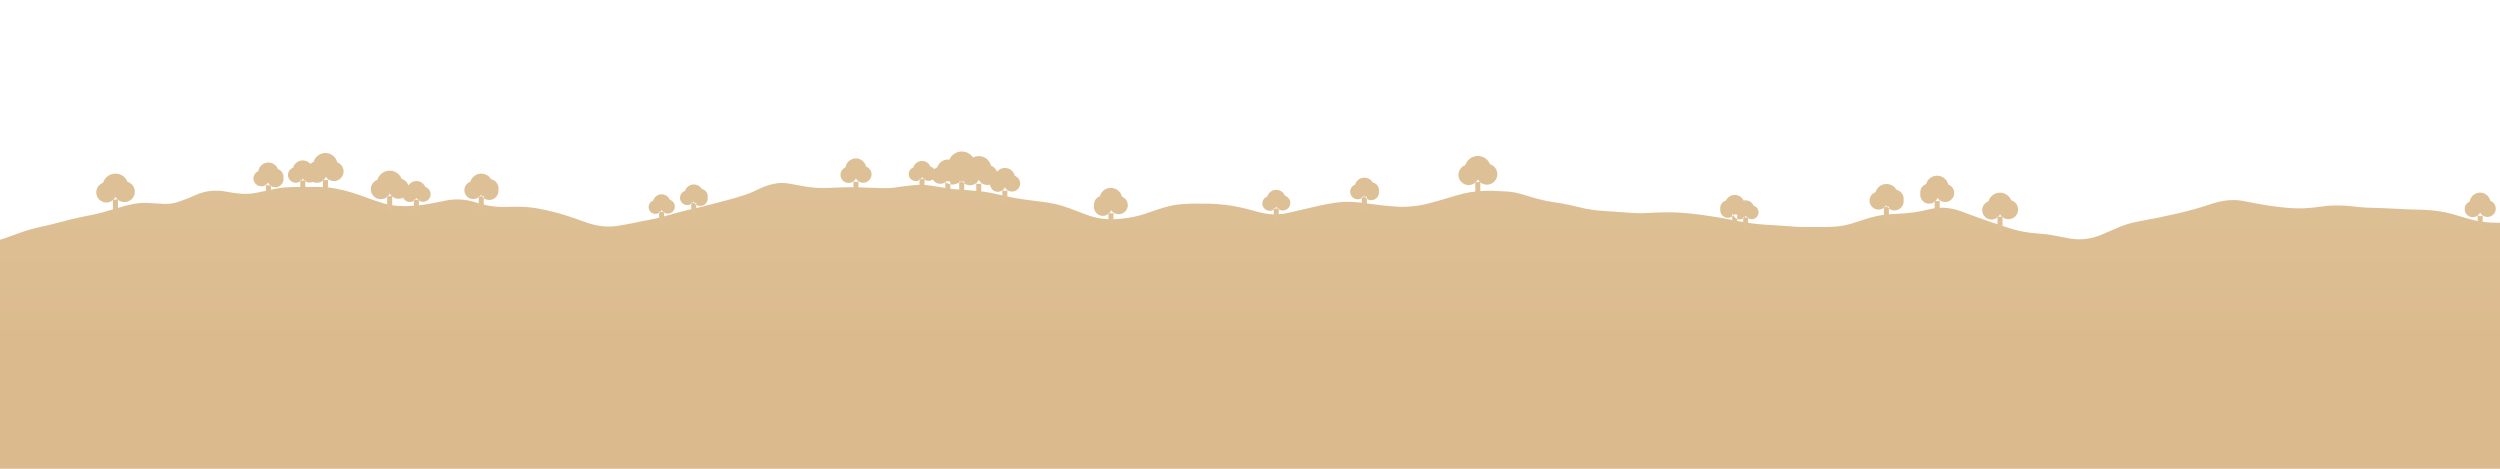
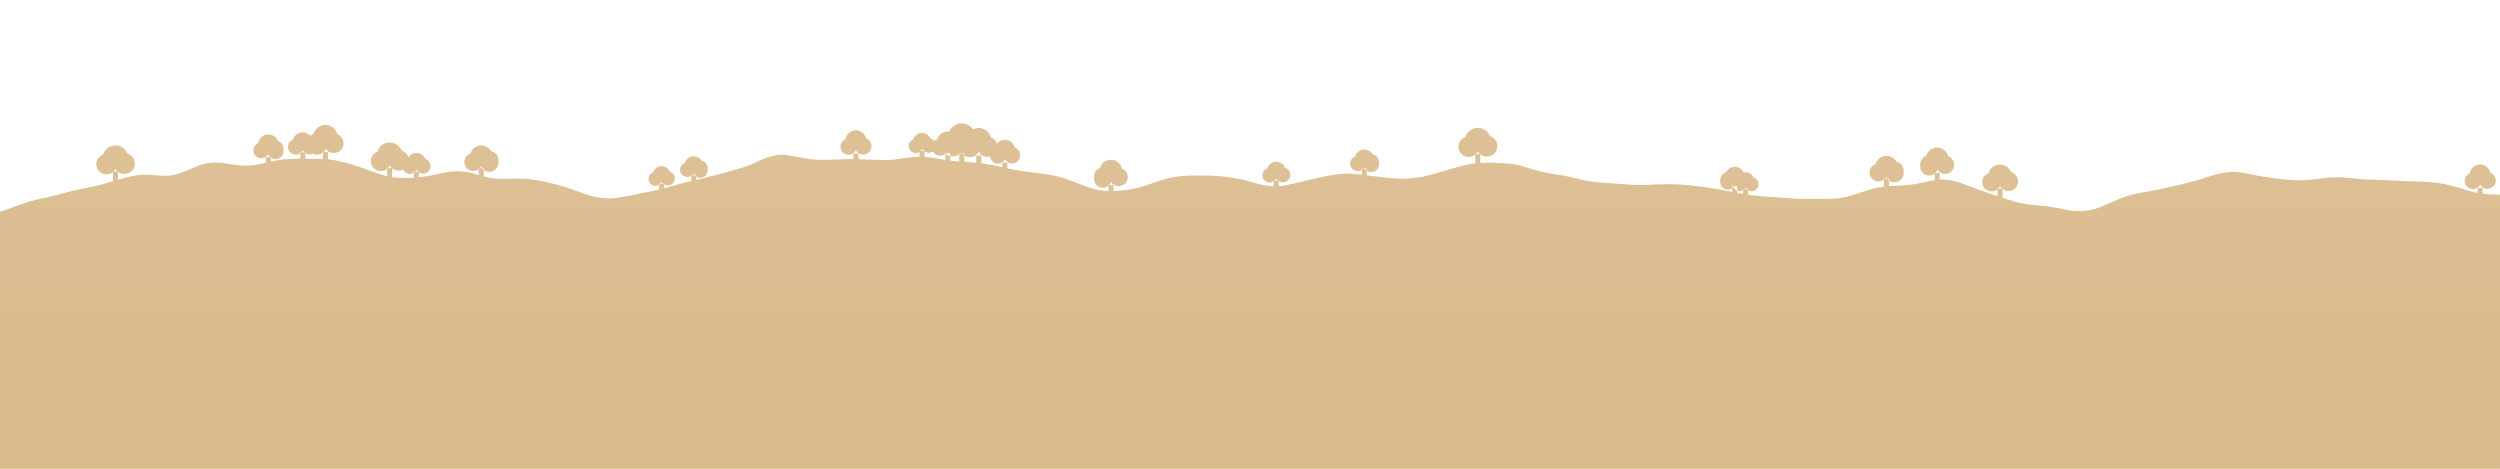
<svg xmlns="http://www.w3.org/2000/svg" viewBox="0 0 1600 300" preserveAspectRatio="xMidYMax slice">
  <defs>
    <linearGradient id="g625" x1="0" y1="0" x2="0" y2="1">
      <stop offset="0" stop-color="#dec096" />
      <stop offset=".55" stop-color="#dbbb8e" />
    </linearGradient>
  </defs>
-   <path d="M-10 300 L-10 155.9 Q0 153.8 5 151.8 Q10 149.9 15 148.2 Q20 146.5 25 145.4 Q30 144.4 35 143.1 Q40 141.8 45 140.5 Q50 139.3 55 138.3 Q60 137.4 65 136.1 Q70 134.7 75 133.2 Q80 131.6 85 130.6 Q90 129.6 95 129.9 Q100 130.2 105 130.5 Q110 130.7 115 128.9 Q120 127.2 125 124.9 Q130 122.6 135 122.2 Q140 121.7 145 122.7 Q150 123.7 155 124 Q160 124.3 165 123.2 Q170 122.2 175 121.1 Q180 120 185 119.8 Q190 119.6 195 119.6 Q200 119.6 205 119.7 Q210 119.7 215 120.7 Q220 121.6 225 123.2 Q230 124.7 235 126.6 Q240 128.5 245 130 Q250 131.5 255 131.8 Q260 132.1 265 131.7 Q270 131.4 275 130.4 Q280 129.5 285 128.4 Q290 127.4 295 127.7 Q300 128 305 129.7 Q310 131.3 315 132 Q320 132.7 325 132.4 Q330 132.2 335 132.4 Q340 132.6 345 133.6 Q350 134.5 355 135.8 Q360 137.1 365 138.8 Q370 140.5 375 142.3 Q380 144.1 385 144.7 Q390 145.3 395 144.6 Q400 143.8 405 142.8 Q410 141.7 415 140.8 Q420 139.9 425 138.5 Q430 137.1 435 135.7 Q440 134.4 445 133.3 Q450 132.2 455 130.8 Q460 129.5 465 128.2 Q470 126.9 475 125.3 Q480 123.8 485 121.3 Q490 118.8 495 117.7 Q500 116.6 505 117.5 Q510 118.4 515 119.3 Q520 120.2 525 120.3 Q530 120.3 535 120.1 Q540 119.8 545 119.8 Q550 119.8 555 120.1 Q560 120.3 565 120.4 Q570 120.6 575 119.7 Q580 118.9 585 118.5 Q590 118 595 118.7 Q600 119.4 605 120.3 Q610 121.2 615 121.4 Q620 121.7 625 122.2 Q630 122.6 635 123.6 Q640 124.7 645 125.8 Q650 126.9 655 127.6 Q660 128.3 665 128.9 Q670 129.4 675 130.5 Q680 131.6 685 133.5 Q690 135.5 695 137.3 Q700 139.2 705 139.9 Q710 140.6 715 140.2 Q720 139.9 725 138.9 Q730 137.9 735 136.1 Q740 134.3 745 132.8 Q750 131.3 755 130.8 Q760 130.3 765 130.3 Q770 130.3 775 130.4 Q780 130.6 785 131.2 Q790 131.8 795 133 Q800 134.2 805 135.6 Q810 137 815 137.2 Q820 137.3 825 136.1 Q830 135 835 133.8 Q840 132.6 845 131.5 Q850 130.4 855 129.7 Q860 129 865 129.2 Q870 129.5 875 130.2 Q880 130.9 885 131.5 Q890 132 895 132.3 Q900 132.5 905 131.9 Q910 131.4 915 130 Q920 128.7 925 127.2 Q930 125.6 935 124.3 Q940 123 945 122.5 Q950 122 955 122.1 Q960 122.3 965 122.6 Q970 123 975 124.6 Q980 126.2 985 127.5 Q990 128.8 995 129.5 Q1000 130.1 1005 131.3 Q1010 132.5 1015 133.6 Q1020 134.6 1025 134.9 Q1030 135.2 1035 135.6 Q1040 135.9 1045 136.3 Q1050 136.6 1055 136.3 Q1060 136 1065 135.9 Q1070 135.8 1075 136.1 Q1080 136.4 1085 137 Q1090 137.6 1095 138.4 Q1100 139.1 1105 140.1 Q1110 141 1115 142 Q1120 142.9 1125 143.4 Q1130 143.9 1135 144.1 Q1140 144.4 1145 144.8 Q1150 145.3 1155 145.3 Q1160 145.3 1165 145.3 Q1170 145.4 1175 145 Q1180 144.6 1185 143.1 Q1190 141.6 1195 139.9 Q1200 138.3 1205 137.6 Q1210 137 1215 136.8 Q1220 136.6 1225 135.9 Q1230 135.1 1235 133.9 Q1240 132.7 1245 133 Q1250 133.4 1255 135.2 Q1260 137.1 1265 138.9 Q1270 140.7 1275 142.4 Q1280 144 1285 145.7 Q1290 147.4 1295 148.3 Q1300 149.2 1305 149.5 Q1310 149.8 1315 150.8 Q1320 151.8 1325 152.7 Q1330 153.5 1335 152.9 Q1340 152.3 1345 150.2 Q1350 148.1 1355 145.9 Q1360 143.7 1365 142.5 Q1370 141.4 1375 140.5 Q1380 139.7 1385 138.5 Q1390 137.4 1395 136.3 Q1400 135.1 1405 133.7 Q1410 132.3 1415 130.6 Q1420 128.9 1425 128.3 Q1430 127.7 1435 128.5 Q1440 129.4 1445 130.4 Q1450 131.4 1455 132 Q1460 132.7 1465 133.1 Q1470 133.5 1475 133.3 Q1480 133 1485 132.3 Q1490 131.5 1495 131.5 Q1500 131.4 1505 132 Q1510 132.6 1515 132.9 Q1520 133.1 1525 133.2 Q1530 133.4 1535 133.7 Q1540 134 1545 134.1 Q1550 134.2 1555 134.5 Q1560 134.9 1565 135.9 Q1570 137 1575 138.6 Q1580 140.2 1585 141.3 Q1590 142.3 1595 142.5 Q1600 142.7 1605 142.4 L1610 300 Z" fill="url(#g625)" />
-   <path d="M72.3 138.5 L72.3 125.7 L75.5 125.7 L75.5 138.5ZM65.6 119.4 a8.3 8.3 0 1 0 16.6 0 a8.3 8.3 0 1 0 -16.6 0ZM61.6 123.1 a6.5 6.5 0 1 0 13 0 a6.5 6.5 0 1 0 -13 0ZM73 122.7 a6.6 6.6 0 1 0 13.3 0 a6.6 6.6 0 1 0 -13.3 0ZM170.2 126.8 L170.2 116.2 L173.4 116.2 L173.4 126.8ZM165.3 111.3 a6.5 6.5 0 1 0 12.9 0 a6.5 6.5 0 1 0 -12.9 0ZM162.2 114.2 a5 5 0 1 0 10.1 0 a5 5 0 1 0 -10.1 0ZM171.1 113.9 a5.2 5.2 0 1 0 10.3 0 a5.2 5.2 0 1 0 -10.3 0ZM192.2 124.6 L192.2 114 L195.4 114 L195.4 124.6ZM187.3 109.1 a6.4 6.4 0 1 0 12.9 0 a6.4 6.4 0 1 0 -12.9 0ZM184.3 112 a5 5 0 1 0 10 0 a5 5 0 1 0 -10 0ZM193.1 111.7 a5.1 5.1 0 1 0 10.3 0 a5.1 5.1 0 1 0 -10.3 0ZM206.7 124.7 L206.7 112.6 L209.9 112.6 L209.9 124.7ZM200.5 106.6 a7.8 7.8 0 1 0 15.5 0 a7.8 7.8 0 1 0 -15.5 0ZM196.8 110.1 a6.1 6.1 0 1 0 12.1 0 a6.1 6.1 0 1 0 -12.1 0ZM207.5 109.7 a6.2 6.2 0 1 0 12.4 0 a6.2 6.2 0 1 0 -12.4 0ZM247.8 136.3 L247.8 123.6 L251 123.6 L251 136.3ZM241.2 117.4 a8.2 8.2 0 1 0 16.4 0 a8.2 8.2 0 1 0 -16.4 0ZM237.3 121.1 a6.4 6.4 0 1 0 12.8 0 a6.4 6.4 0 1 0 -12.8 0ZM248.6 120.7 a6.5 6.5 0 1 0 13.1 0 a6.5 6.5 0 1 0 -13.1 0ZM264.9 136.6 L264.9 126.5 L268.1 126.5 L268.1 136.6ZM260.5 121.9 a6 6 0 1 0 12.1 0 a6 6 0 1 0 -12.1 0ZM257.6 124.6 a4.7 4.7 0 1 0 9.4 0 a4.7 4.7 0 1 0 -9.4 0ZM265.9 124.3 a4.8 4.8 0 1 0 9.7 0 a4.8 4.8 0 1 0 -9.7 0ZM306.4 135.6 L306.4 124 L309.6 124 L309.6 135.6ZM300.7 118.4 a7.3 7.3 0 1 0 14.6 0 a7.3 7.3 0 1 0 -14.6 0ZM297.2 121.7 a5.7 5.7 0 1 0 11.4 0 a5.7 5.7 0 1 0 -11.4 0ZM307.3 121.3 a5.9 5.9 0 1 0 11.7 0 a5.9 5.9 0 1 0 -11.7 0ZM421.8 143.9 L421.8 134.3 L425 134.3 L425 143.9ZM417.8 130 a5.6 5.6 0 1 0 11.3 0 a5.6 5.6 0 1 0 -11.3 0ZM415.1 132.5 a4.4 4.4 0 1 0 8.8 0 a4.4 4.4 0 1 0 -8.8 0ZM422.9 132.2 a4.5 4.5 0 1 0 9 0 a4.5 4.5 0 1 0 -9 0ZM442.4 138.5 L442.4 128.5 L445.6 128.5 L445.6 138.5ZM438.1 124 a5.9 5.9 0 1 0 11.9 0 a5.9 5.9 0 1 0 -11.9 0ZM435.2 126.6 a4.6 4.6 0 1 0 9.3 0 a4.6 4.6 0 1 0 -9.3 0ZM443.4 126.3 a4.8 4.8 0 1 0 9.5 0 a4.8 4.8 0 1 0 -9.5 0ZM546.2 124.8 L546.2 114 L549.4 114 L549.4 124.8ZM541.1 108.9 a6.7 6.7 0 1 0 13.3 0 a6.7 6.7 0 1 0 -13.3 0ZM537.9 111.9 a5.2 5.2 0 1 0 10.4 0 a5.2 5.2 0 1 0 -10.4 0ZM547.1 111.6 a5.3 5.3 0 1 0 10.7 0 a5.3 5.3 0 1 0 -10.7 0ZM588.5 123 L588.5 113.2 L591.7 113.2 L591.7 123ZM584.3 108.8 a5.8 5.8 0 1 0 11.6 0 a5.8 5.8 0 1 0 -11.6 0ZM581.6 111.4 a4.5 4.5 0 1 0 9 0 a4.5 4.5 0 1 0 -9 0ZM589.6 111.1 a4.6 4.6 0 1 0 9.3 0 a4.6 4.6 0 1 0 -9.3 0ZM605 125.6 L605 114.4 L608.2 114.4 L608.2 125.6ZM599.6 109.1 a7 7 0 1 0 14 0 a7 7 0 1 0 -14 0ZM596.3 112.2 a5.4 5.4 0 1 0 10.9 0 a5.4 5.4 0 1 0 -10.9 0ZM605.9 111.9 a5.6 5.6 0 1 0 11.2 0 a5.6 5.6 0 1 0 -11.2 0ZM613.9 126.5 L613.9 113.3 L617.1 113.3 L617.1 126.5ZM606.9 106.6 a8.7 8.7 0 1 0 17.3 0 a8.7 8.7 0 1 0 -17.3 0ZM602.7 110.5 a6.8 6.8 0 1 0 13.5 0 a6.8 6.8 0 1 0 -13.5 0ZM614.7 110.1 a6.9 6.9 0 1 0 13.9 0 a6.9 6.9 0 1 0 -13.9 0ZM624.8 127.3 L624.8 114.9 L628 114.9 L628 127.3ZM618.5 108.8 a8 8 0 1 0 15.9 0 a8 8 0 1 0 -15.9 0ZM614.6 112.4 a6.2 6.2 0 1 0 12.4 0 a6.2 6.2 0 1 0 -12.4 0ZM625.6 112 a6.4 6.4 0 1 0 12.8 0 a6.4 6.4 0 1 0 -12.8 0ZM641.5 130.4 L641.5 119.8 L644.7 119.8 L644.7 130.4ZM636.7 114.8 a6.5 6.5 0 1 0 12.9 0 a6.5 6.5 0 1 0 -12.9 0ZM633.6 117.7 a5 5 0 1 0 10.1 0 a5 5 0 1 0 -10.1 0ZM642.5 117.4 a5.2 5.2 0 1 0 10.4 0 a5.2 5.2 0 1 0 -10.4 0ZM709.4 145.5 L709.4 134 L712.6 134 L712.6 145.5ZM703.7 128.4 a7.3 7.3 0 1 0 14.5 0 a7.3 7.3 0 1 0 -14.5 0ZM700.2 131.7 a5.7 5.7 0 1 0 11.3 0 a5.7 5.7 0 1 0 -11.3 0ZM710.2 131.3 a5.8 5.8 0 1 0 11.6 0 a5.8 5.8 0 1 0 -11.6 0ZM815.2 142.2 L815.2 132.1 L818.4 132.1 L818.4 142.2ZM810.8 127.5 a6 6 0 1 0 12 0 a6 6 0 1 0 -12 0ZM807.9 130.2 a4.7 4.7 0 1 0 9.4 0 a4.7 4.7 0 1 0 -9.4 0ZM816.2 129.9 a4.8 4.8 0 1 0 9.6 0 a4.8 4.8 0 1 0 -9.6 0ZM871.6 135 L871.6 124.7 L874.8 124.7 L874.8 135ZM867 119.9 a6.2 6.2 0 1 0 12.4 0 a6.2 6.2 0 1 0 -12.4 0ZM864.1 122.7 a4.8 4.8 0 1 0 9.7 0 a4.8 4.8 0 1 0 -9.7 0ZM872.6 122.4 a5 5 0 1 0 9.9 0 a5 5 0 1 0 -9.9 0ZM944.2 127.5 L944.2 114.6 L947.4 114.6 L947.4 127.5ZM937.4 108.2 a8.4 8.4 0 1 0 16.8 0 a8.4 8.4 0 1 0 -16.8 0ZM933.4 111.9 a6.5 6.5 0 1 0 13.1 0 a6.5 6.5 0 1 0 -13.1 0ZM944.9 111.5 a6.7 6.7 0 1 0 13.4 0 a6.7 6.7 0 1 0 -13.4 0ZM1108.6 146.1 L1108.6 135.7 L1111.8 135.7 L1111.8 146.1ZM1104 131 a6.2 6.2 0 1 0 12.5 0 a6.2 6.2 0 1 0 -12.5 0ZM1101 133.8 a4.9 4.9 0 1 0 9.7 0 a4.9 4.9 0 1 0 -9.7 0ZM1109.6 133.5 a5 5 0 1 0 10 0 a5 5 0 1 0 -10 0ZM1115.6 147.4 L1115.6 137.9 L1118.8 137.9 L1118.8 147.4ZM1111.7 133.7 a5.5 5.5 0 1 0 11 0 a5.5 5.5 0 1 0 -11 0ZM1109.1 136.1 a4.3 4.3 0 1 0 8.6 0 a4.3 4.3 0 1 0 -8.6 0ZM1116.7 135.9 a4.4 4.4 0 1 0 8.8 0 a4.4 4.4 0 1 0 -8.8 0ZM1205.7 142.3 L1205.7 130.7 L1208.9 130.7 L1208.9 142.3ZM1200 125.1 a7.3 7.3 0 1 0 14.7 0 a7.3 7.3 0 1 0 -14.7 0ZM1196.5 128.4 a5.7 5.7 0 1 0 11.5 0 a5.7 5.7 0 1 0 -11.5 0ZM1206.6 128 a5.9 5.9 0 1 0 11.7 0 a5.9 5.9 0 1 0 -11.7 0ZM1238.2 137.7 L1238.2 126.2 L1241.4 126.2 L1241.4 137.7ZM1232.5 120.6 a7.3 7.3 0 1 0 14.5 0 a7.3 7.3 0 1 0 -14.5 0ZM1229 123.9 a5.7 5.7 0 1 0 11.3 0 a5.7 5.7 0 1 0 -11.3 0ZM1239.1 123.5 a5.8 5.8 0 1 0 11.6 0 a5.8 5.8 0 1 0 -11.6 0ZM1278.4 149 L1278.4 136.9 L1281.6 136.9 L1281.6 149ZM1272.3 131 a7.7 7.7 0 1 0 15.4 0 a7.7 7.7 0 1 0 -15.4 0ZM1268.6 134.5 a6 6 0 1 0 12 0 a6 6 0 1 0 -12 0ZM1279.2 134.1 a6.2 6.2 0 1 0 12.4 0 a6.2 6.2 0 1 0 -12.4 0ZM1585.7 146.8 L1585.7 135.9 L1588.9 135.9 L1588.9 146.8ZM1580.6 130.8 a6.7 6.7 0 1 0 13.3 0 a6.7 6.7 0 1 0 -13.3 0ZM1577.4 133.8 a5.2 5.2 0 1 0 10.4 0 a5.2 5.2 0 1 0 -10.4 0ZM1586.6 133.5 a5.3 5.3 0 1 0 10.7 0 a5.3 5.3 0 1 0 -10.7 0Z" fill="#dec096" />
+   <path d="M-10 300 L-10 137.9 Q0 135.8 5 133.8 Q10 131.9 15 130.2 Q20 128.5 25 127.4 Q30 126.4 35 125.1 Q40 123.8 45 122.5 Q50 121.3 55 120.3 Q60 119.4 65 118.1 Q70 116.7 75 115.2 Q80 113.6 85 112.6 Q90 111.6 95 111.9 Q100 112.2 105 112.5 Q110 112.7 115 110.9 Q120 109.2 125 106.9 Q130 104.6 135 104.2 Q140 103.7 145 104.7 Q150 105.7 155 106 Q160 106.3 165 105.2 Q170 104.2 175 103.1 Q180 102 185 101.8 Q190 101.6 195 101.6 Q200 101.6 205 101.7 Q210 101.7 215 102.7 Q220 103.6 225 105.2 Q230 106.7 235 108.6 Q240 110.5 245 112 Q250 113.5 255 113.8 Q260 114.1 265 113.7 Q270 113.4 275 112.4 Q280 111.5 285 110.4 Q290 109.4 295 109.7 Q300 110 305 111.7 Q310 113.3 315 114 Q320 114.7 325 114.4 Q330 114.2 335 114.4 Q340 114.6 345 115.6 Q350 116.5 355 117.8 Q360 119.1 365 120.8 Q370 122.5 375 124.3 Q380 126.1 385 126.7 Q390 127.3 395 126.6 Q400 125.8 405 124.8 Q410 123.7 415 122.8 Q420 121.9 425 120.5 Q430 119.1 435 117.7 Q440 116.4 445 115.3 Q450 114.2 455 112.8 Q460 111.5 465 110.2 Q470 108.9 475 107.3 Q480 105.8 485 103.3 Q490 100.8 495 99.7 Q500 98.6 505 99.5 Q510 100.4 515 101.3 Q520 102.2 525 102.3 Q530 102.3 535 102.1 Q540 101.8 545 101.8 Q550 101.8 555 102.1 Q560 102.3 565 102.4 Q570 102.6 575 101.7 Q580 100.9 585 100.5 Q590 100 595 100.7 Q600 101.4 605 102.3 Q610 103.2 615 103.4 Q620 103.7 625 104.2 Q630 104.6 635 105.6 Q640 106.7 645 107.8 Q650 108.9 655 109.6 Q660 110.3 665 110.9 Q670 111.4 675 112.5 Q680 113.6 685 115.5 Q690 117.5 695 119.3 Q700 121.2 705 121.9 Q710 122.6 715 122.2 Q720 121.9 725 120.9 Q730 119.9 735 118.1 Q740 116.3 745 114.8 Q750 113.3 755 112.8 Q760 112.3 765 112.3 Q770 112.3 775 112.4 Q780 112.6 785 113.2 Q790 113.8 795 115 Q800 116.2 805 117.6 Q810 119 815 119.2 Q820 119.3 825 118.1 Q830 117 835 115.8 Q840 114.6 845 113.5 Q850 112.4 855 111.7 Q860 111 865 111.2 Q870 111.5 875 112.2 Q880 112.9 885 113.5 Q890 114 895 114.3 Q900 114.5 905 113.9 Q910 113.4 915 112 Q920 110.7 925 109.2 Q930 107.6 935 106.3 Q940 105 945 104.5 Q950 104 955 104.1 Q960 104.3 965 104.6 Q970 105 975 106.6 Q980 108.2 985 109.5 Q990 110.8 995 111.5 Q1000 112.1 1005 113.3 Q1010 114.5 1015 115.6 Q1020 116.6 1025 116.9 Q1030 117.2 1035 117.6 Q1040 117.9 1045 118.3 Q1050 118.6 1055 118.3 Q1060 118 1065 117.9 Q1070 117.8 1075 118.1 Q1080 118.4 1085 119 Q1090 119.6 1095 120.4 Q1100 121.1 1105 122.1 Q1110 123 1115 124 Q1120 124.9 1125 125.4 Q1130 125.9 1135 126.1 Q1140 126.4 1145 126.8 Q1150 127.3 1155 127.3 Q1160 127.3 1165 127.3 Q1170 127.4 1175 127 Q1180 126.6 1185 125.1 Q1190 123.6 1195 121.9 Q1200 120.3 1205 119.6 Q1210 119 1215 118.8 Q1220 118.6 1225 117.9 Q1230 117.1 1235 115.9 Q1240 114.7 1245 115 Q1250 115.4 1255 117.2 Q1260 119.1 1265 120.9 Q1270 122.7 1275 124.4 Q1280 126 1285 127.7 Q1290 129.4 1295 130.3 Q1300 131.2 1305 131.5 Q1310 131.8 1315 132.8 Q1320 133.8 1325 134.7 Q1330 135.5 1335 134.9 Q1340 134.3 1345 132.2 Q1350 130.1 1355 127.9 Q1360 125.7 1365 124.5 Q1370 123.4 1375 122.5 Q1380 121.7 1385 120.5 Q1390 119.4 1395 118.3 Q1400 117.1 1405 115.7 Q1410 114.3 1415 112.6 Q1420 110.9 1425 110.3 Q1430 109.7 1435 110.5 Q1440 111.4 1445 112.4 Q1450 113.4 1455 114 Q1460 114.7 1465 115.1 Q1470 115.5 1475 115.3 Q1480 115 1485 114.3 Q1490 113.5 1495 113.5 Q1500 113.4 1505 114 Q1510 114.6 1515 114.9 Q1520 115.1 1525 115.2 Q1530 115.4 1535 115.7 Q1540 116 1545 116.1 Q1550 116.2 1555 116.5 Q1560 116.9 1565 117.9 Q1570 119 1575 120.6 Q1580 122.2 1585 123.3 Q1590 124.3 1595 124.5 Q1600 124.7 1605 124.4 L1610 300 Z" fill="url(#g625)" />
+   <path d="M72.3 120.5 L72.3 107.7 L75.5 107.7 L75.5 120.5ZM65.6 101.4 a8.3 8.3 0 1 0 16.6 0 a8.3 8.3 0 1 0 -16.6 0ZM61.6 105.1 a6.5 6.5 0 1 0 13 0 a6.5 6.5 0 1 0 -13 0ZM73 104.7 a6.6 6.6 0 1 0 13.3 0 a6.6 6.6 0 1 0 -13.3 0ZM170.2 108.8 L170.2 98.2 L173.4 98.2 L173.4 108.8ZM165.3 93.3 a6.5 6.5 0 1 0 12.9 0 a6.5 6.5 0 1 0 -12.9 0ZM162.2 96.2 a5 5 0 1 0 10.1 0 a5 5 0 1 0 -10.1 0ZM171.1 95.9 a5.2 5.2 0 1 0 10.3 0 a5.2 5.2 0 1 0 -10.3 0ZM192.2 106.6 L192.2 96 L195.4 96 L195.4 106.6ZM187.3 91.1 a6.4 6.4 0 1 0 12.9 0 a6.4 6.4 0 1 0 -12.9 0ZM184.3 94 a5 5 0 1 0 10 0 a5 5 0 1 0 -10 0ZM193.1 93.7 a5.1 5.1 0 1 0 10.3 0 a5.1 5.1 0 1 0 -10.3 0ZM206.7 106.7 L206.7 94.6 L209.9 94.6 L209.9 106.7ZM200.5 88.6 a7.8 7.8 0 1 0 15.5 0 a7.8 7.8 0 1 0 -15.5 0ZM196.8 92.1 a6.1 6.1 0 1 0 12.1 0 a6.1 6.1 0 1 0 -12.1 0ZM207.5 91.7 a6.2 6.2 0 1 0 12.4 0 a6.2 6.2 0 1 0 -12.4 0ZM247.8 118.3 L247.8 105.6 L251 105.6 L251 118.3ZM241.2 99.4 a8.2 8.2 0 1 0 16.4 0 a8.2 8.2 0 1 0 -16.4 0ZM237.3 103.1 a6.4 6.4 0 1 0 12.8 0 a6.4 6.4 0 1 0 -12.8 0ZM248.6 102.7 a6.5 6.5 0 1 0 13.1 0 a6.5 6.5 0 1 0 -13.1 0ZM264.9 118.6 L264.9 108.5 L268.1 108.5 L268.1 118.6ZM260.5 103.9 a6 6 0 1 0 12.1 0 a6 6 0 1 0 -12.1 0ZM257.6 106.6 a4.7 4.7 0 1 0 9.4 0 a4.7 4.7 0 1 0 -9.4 0ZM265.9 106.3 a4.8 4.8 0 1 0 9.7 0 a4.8 4.8 0 1 0 -9.7 0ZM306.4 117.6 L306.4 106 L309.6 106 L309.6 117.6ZM300.7 100.4 a7.3 7.3 0 1 0 14.6 0 a7.3 7.3 0 1 0 -14.6 0ZM297.2 103.7 a5.7 5.7 0 1 0 11.4 0 a5.7 5.7 0 1 0 -11.4 0ZM307.3 103.3 a5.9 5.9 0 1 0 11.7 0 a5.9 5.9 0 1 0 -11.7 0ZM421.8 125.9 L421.8 116.3 L425 116.3 L425 125.9ZM417.8 112 a5.6 5.6 0 1 0 11.3 0 a5.6 5.6 0 1 0 -11.3 0ZM415.1 114.5 a4.4 4.4 0 1 0 8.8 0 a4.4 4.4 0 1 0 -8.8 0ZM422.9 114.2 a4.5 4.5 0 1 0 9 0 a4.5 4.5 0 1 0 -9 0ZM442.4 120.5 L442.4 110.5 L445.6 110.5 L445.6 120.5ZM438.1 106 a5.9 5.9 0 1 0 11.9 0 a5.9 5.9 0 1 0 -11.9 0ZM435.2 108.6 a4.6 4.6 0 1 0 9.3 0 a4.6 4.6 0 1 0 -9.3 0ZM443.4 108.3 a4.8 4.8 0 1 0 9.5 0 a4.8 4.8 0 1 0 -9.5 0ZM546.2 106.8 L546.2 96 L549.4 96 L549.4 106.8ZM541.1 90.9 a6.7 6.7 0 1 0 13.3 0 a6.7 6.7 0 1 0 -13.3 0ZM537.9 93.9 a5.2 5.2 0 1 0 10.4 0 a5.2 5.2 0 1 0 -10.4 0ZM547.1 93.6 a5.3 5.3 0 1 0 10.7 0 a5.3 5.3 0 1 0 -10.7 0ZM588.5 105 L588.5 95.2 L591.7 95.2 L591.7 105ZM584.3 90.8 a5.8 5.8 0 1 0 11.6 0 a5.8 5.8 0 1 0 -11.6 0ZM581.6 93.4 a4.5 4.5 0 1 0 9 0 a4.5 4.5 0 1 0 -9 0ZM589.6 93.1 a4.6 4.6 0 1 0 9.3 0 a4.6 4.6 0 1 0 -9.3 0ZM605 107.6 L605 96.4 L608.2 96.4 L608.2 107.6ZM599.6 91.1 a7 7 0 1 0 14 0 a7 7 0 1 0 -14 0ZM596.3 94.2 a5.4 5.4 0 1 0 10.9 0 a5.4 5.4 0 1 0 -10.9 0ZM605.9 93.9 a5.6 5.6 0 1 0 11.2 0 a5.6 5.6 0 1 0 -11.2 0ZM613.9 108.5 L613.9 95.3 L617.1 95.3 L617.1 108.5ZM606.9 88.6 a8.7 8.7 0 1 0 17.3 0 a8.7 8.7 0 1 0 -17.3 0ZM602.7 92.5 a6.8 6.8 0 1 0 13.5 0 a6.8 6.8 0 1 0 -13.5 0ZM614.7 92.1 a6.9 6.9 0 1 0 13.9 0 a6.9 6.9 0 1 0 -13.9 0ZM624.8 109.3 L624.8 96.9 L628 96.9 L628 109.3ZM618.5 90.8 a8 8 0 1 0 15.9 0 a8 8 0 1 0 -15.9 0ZM614.6 94.4 a6.2 6.2 0 1 0 12.4 0 a6.2 6.2 0 1 0 -12.4 0ZM625.6 94 a6.4 6.4 0 1 0 12.8 0 a6.4 6.4 0 1 0 -12.8 0ZM641.5 112.4 L641.5 101.8 L644.7 101.8 L644.7 112.4ZM636.7 96.8 a6.5 6.5 0 1 0 12.9 0 a6.5 6.5 0 1 0 -12.9 0ZM633.6 99.7 a5 5 0 1 0 10.1 0 a5 5 0 1 0 -10.1 0ZM642.5 99.4 a5.2 5.2 0 1 0 10.4 0 a5.2 5.2 0 1 0 -10.4 0ZM709.4 127.5 L709.4 116 L712.6 116 L712.6 127.5ZM703.7 110.4 a7.3 7.3 0 1 0 14.5 0 a7.3 7.3 0 1 0 -14.5 0ZM700.2 113.7 a5.7 5.7 0 1 0 11.3 0 a5.7 5.7 0 1 0 -11.3 0ZM710.2 113.3 a5.8 5.8 0 1 0 11.6 0 a5.8 5.8 0 1 0 -11.6 0ZM815.2 124.2 L815.2 114.1 L818.4 114.1 L818.4 124.2ZM810.8 109.5 a6 6 0 1 0 12 0 a6 6 0 1 0 -12 0ZM807.9 112.2 a4.7 4.7 0 1 0 9.4 0 a4.7 4.7 0 1 0 -9.4 0ZM816.2 111.9 a4.8 4.8 0 1 0 9.6 0 a4.8 4.8 0 1 0 -9.6 0ZM871.6 117 L871.6 106.7 L874.8 106.7 L874.8 117ZM867 101.9 a6.2 6.2 0 1 0 12.4 0 a6.2 6.2 0 1 0 -12.4 0ZM864.1 104.7 a4.8 4.8 0 1 0 9.7 0 a4.8 4.8 0 1 0 -9.7 0ZM872.6 104.4 a5 5 0 1 0 9.9 0 a5 5 0 1 0 -9.9 0ZM944.2 109.5 L944.2 96.6 L947.4 96.6 L947.4 109.5ZM937.4 90.2 a8.4 8.4 0 1 0 16.8 0 a8.4 8.4 0 1 0 -16.8 0ZM933.4 93.9 a6.5 6.5 0 1 0 13.1 0 a6.5 6.5 0 1 0 -13.1 0ZM944.9 93.5 a6.7 6.7 0 1 0 13.4 0 a6.7 6.7 0 1 0 -13.4 0ZM1108.6 128.1 L1108.6 117.7 L1111.8 117.7 L1111.8 128.1ZM1104 113 a6.2 6.2 0 1 0 12.5 0 a6.2 6.2 0 1 0 -12.5 0ZM1101 115.8 a4.9 4.9 0 1 0 9.7 0 a4.9 4.9 0 1 0 -9.7 0ZM1109.6 115.5 a5 5 0 1 0 10 0 a5 5 0 1 0 -10 0ZM1115.6 129.4 L1115.6 119.9 L1118.8 119.9 L1118.8 129.4ZM1111.7 115.7 a5.5 5.5 0 1 0 11 0 a5.5 5.5 0 1 0 -11 0ZM1109.1 118.1 a4.3 4.3 0 1 0 8.6 0 a4.3 4.3 0 1 0 -8.6 0ZM1116.7 117.9 a4.4 4.4 0 1 0 8.8 0 a4.4 4.4 0 1 0 -8.8 0ZM1205.7 124.3 L1205.7 112.7 L1208.9 112.7 L1208.9 124.3ZM1200 107.1 a7.3 7.3 0 1 0 14.7 0 a7.3 7.3 0 1 0 -14.7 0ZM1196.5 110.4 a5.7 5.7 0 1 0 11.5 0 a5.7 5.7 0 1 0 -11.5 0ZM1206.6 110 a5.9 5.9 0 1 0 11.7 0 a5.9 5.9 0 1 0 -11.7 0ZM1238.2 119.7 L1238.2 108.2 L1241.4 108.2 L1241.4 119.7ZM1232.5 102.6 a7.3 7.3 0 1 0 14.5 0 a7.3 7.3 0 1 0 -14.5 0ZM1229 105.9 a5.7 5.7 0 1 0 11.3 0 a5.7 5.7 0 1 0 -11.3 0ZM1239.1 105.5 a5.8 5.8 0 1 0 11.6 0 a5.8 5.8 0 1 0 -11.6 0ZM1278.4 131 L1278.4 118.9 L1281.6 118.9 L1281.6 131ZM1272.3 113 a7.7 7.7 0 1 0 15.4 0 a7.7 7.7 0 1 0 -15.4 0ZM1268.6 116.5 a6 6 0 1 0 12 0 a6 6 0 1 0 -12 0ZM1279.2 116.1 a6.2 6.2 0 1 0 12.4 0 a6.2 6.2 0 1 0 -12.4 0ZM1585.7 128.8 L1585.7 117.9 L1588.9 117.9 L1588.9 128.8ZM1580.6 112.8 a6.7 6.7 0 1 0 13.3 0 a6.7 6.7 0 1 0 -13.3 0ZM1577.4 115.8 a5.2 5.2 0 1 0 10.4 0 a5.2 5.2 0 1 0 -10.4 0ZM1586.6 115.5 a5.3 5.3 0 1 0 10.7 0 a5.3 5.3 0 1 0 -10.7 0Z" fill="#dec096" />
</svg>
